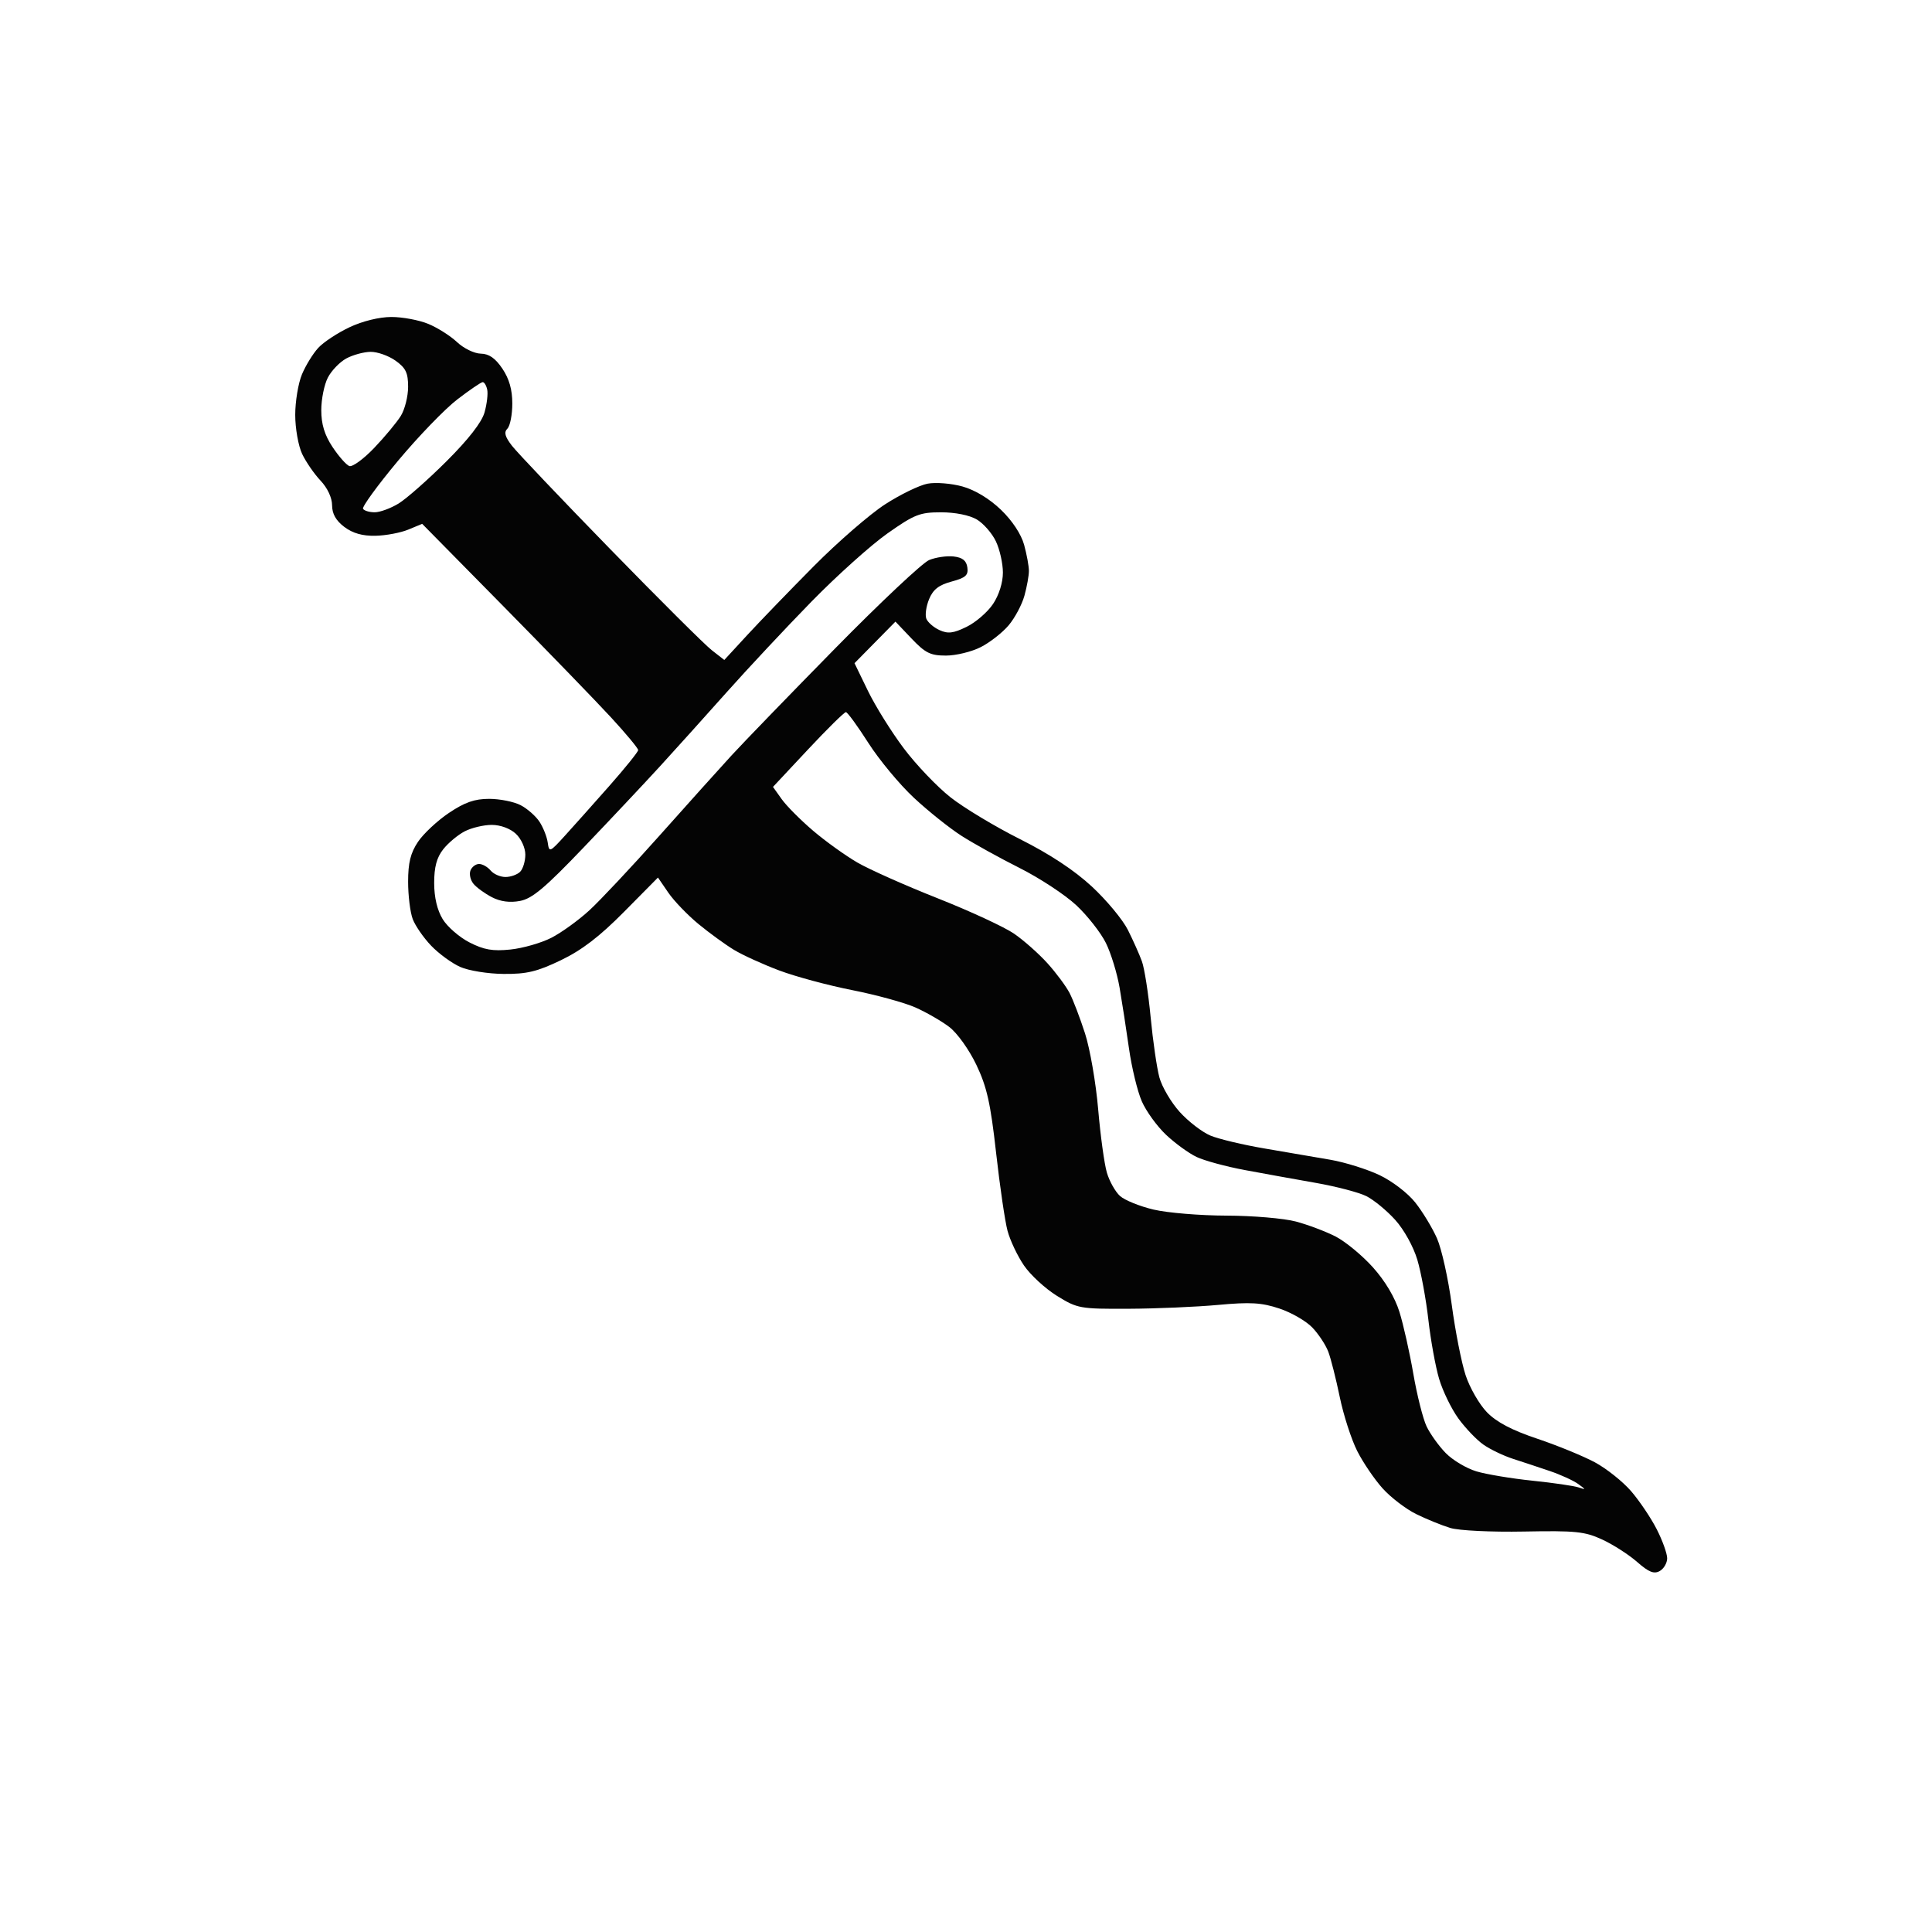
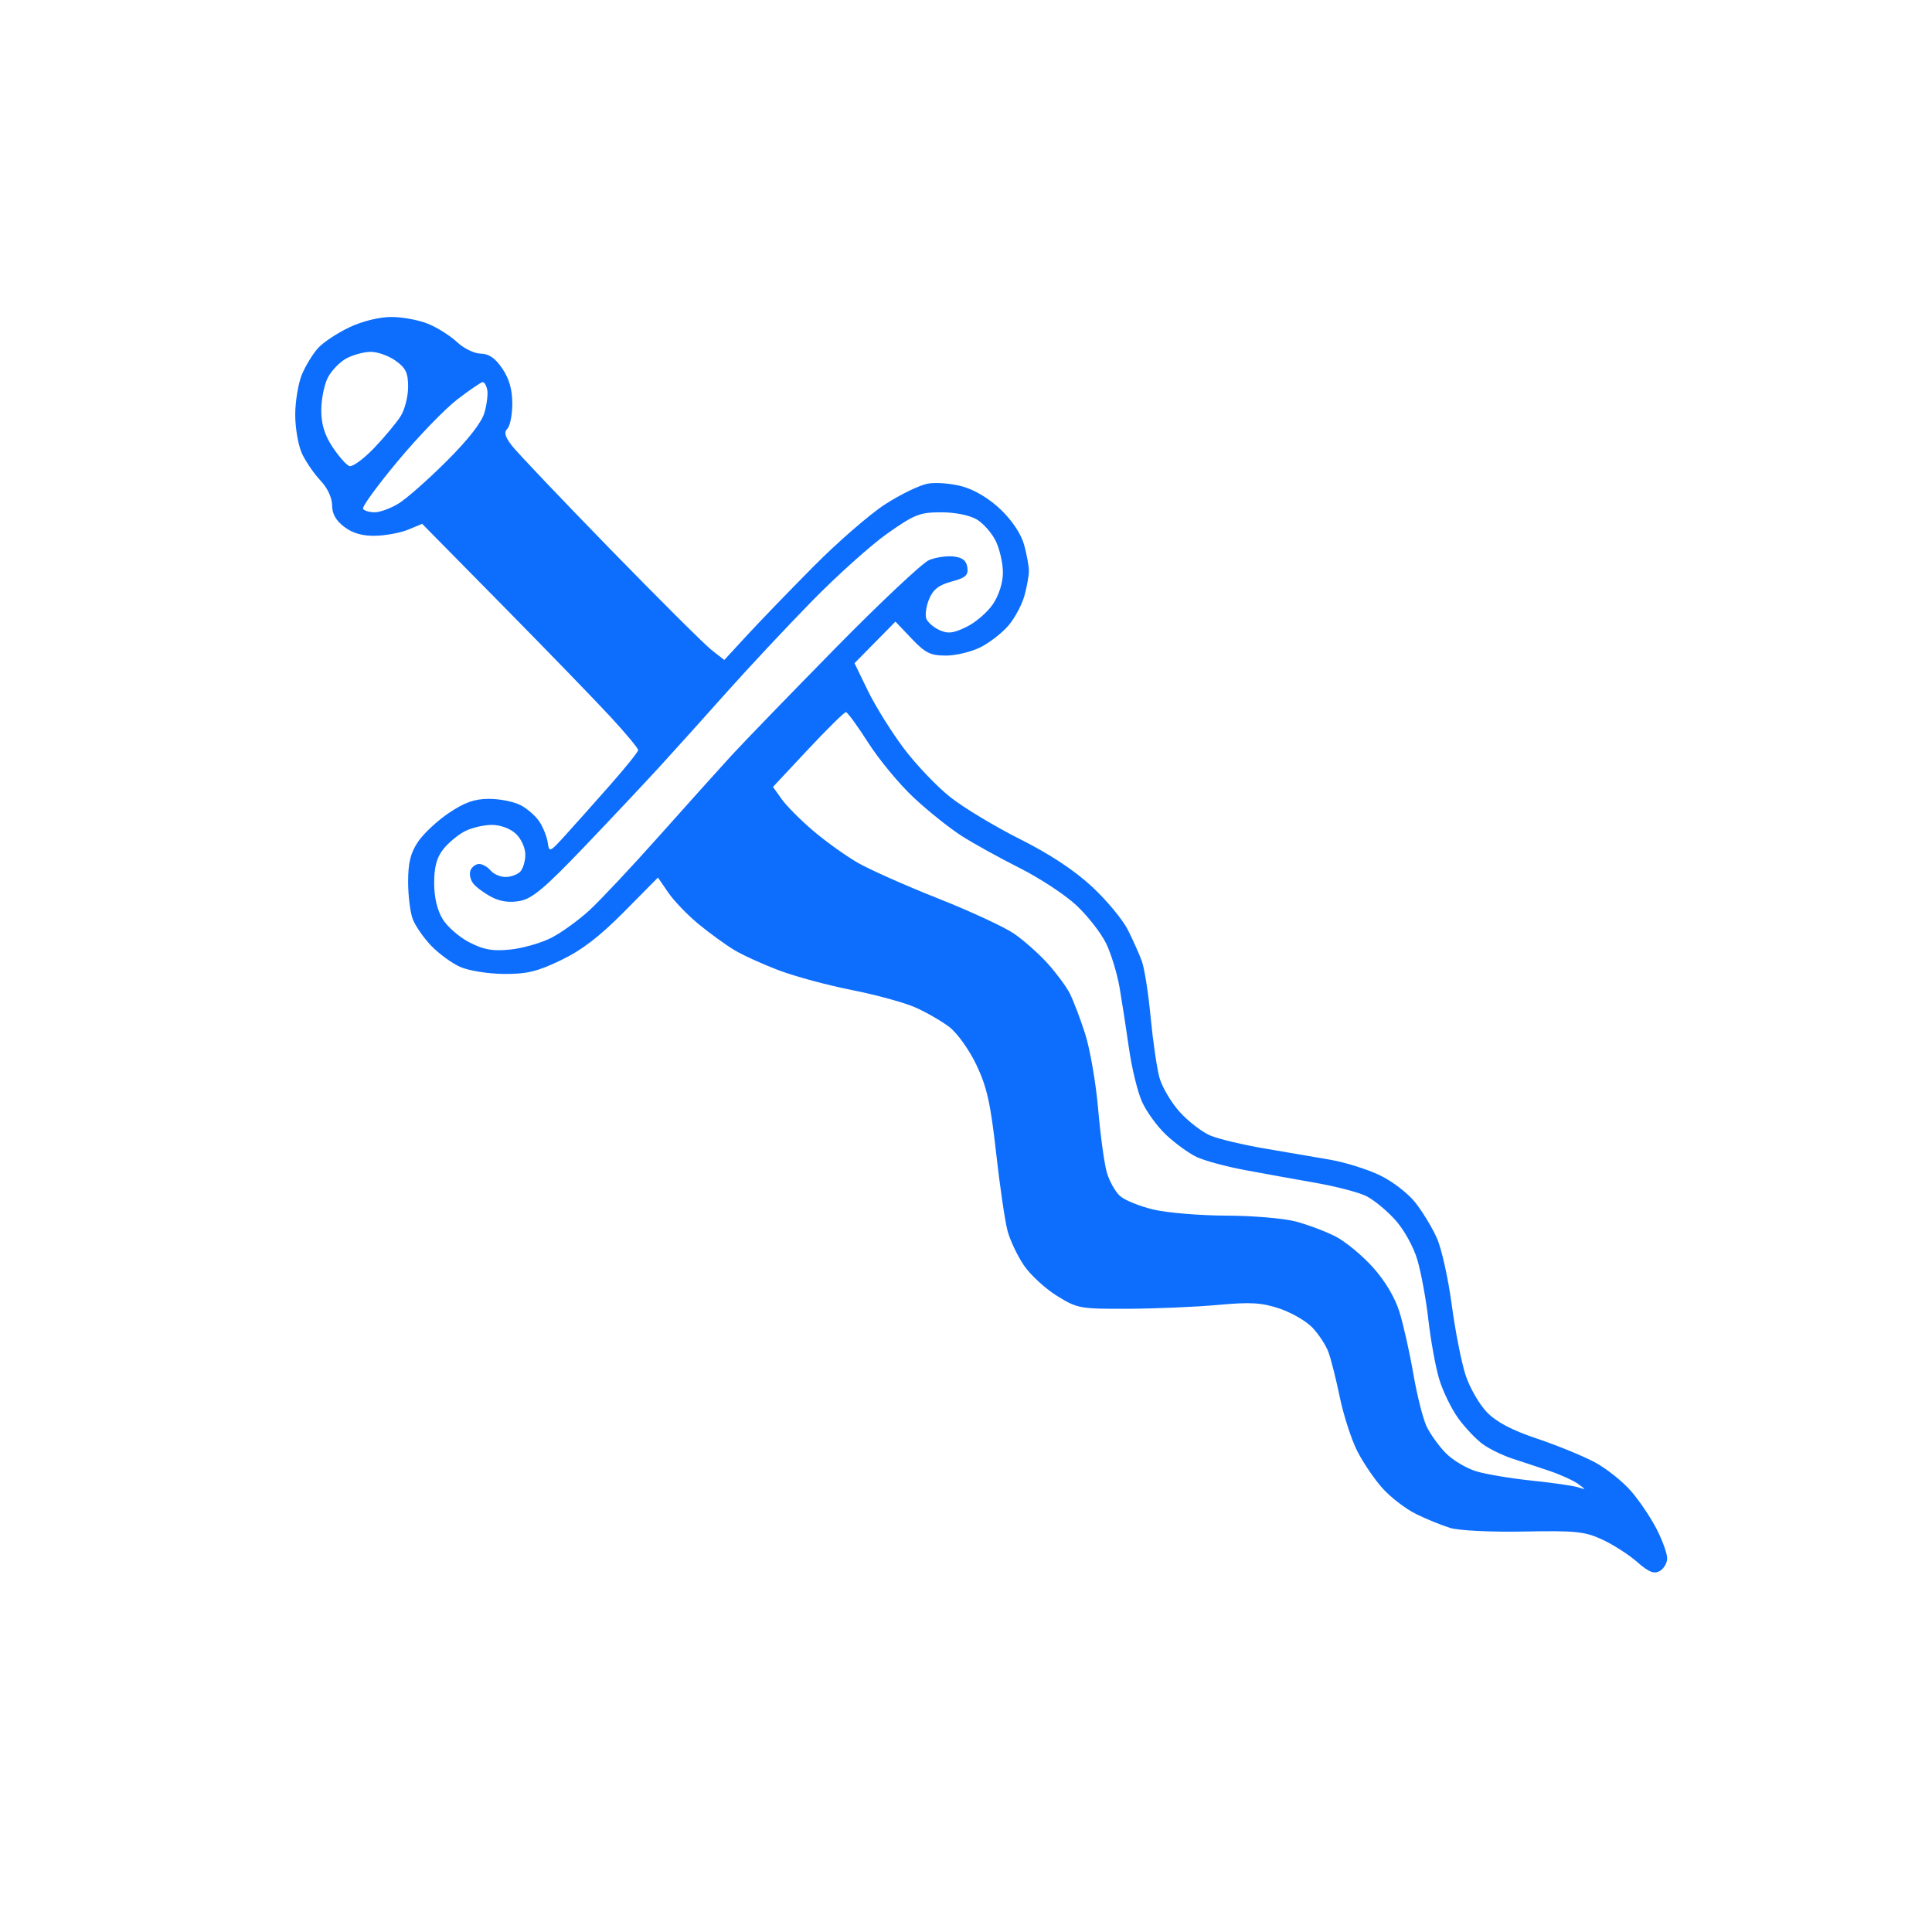
<svg xmlns="http://www.w3.org/2000/svg" width="445" height="445" viewBox="0 0 445 445" version="1.1">
-   <path d="" stroke="none" fill="#080404" fill-rule="evenodd" />
-   <path d="M 80.500 75.377 C 77.750 76.674, 74.509 78.814, 73.298 80.131 C 72.086 81.449, 70.399 84.194, 69.548 86.232 C 68.696 88.269, 68 92.470, 68 95.567 C 68 98.664, 68.716 102.707, 69.591 104.552 C 70.467 106.396, 72.375 109.164, 73.831 110.703 C 75.425 112.386, 76.484 114.646, 76.490 116.379 C 76.497 118.363, 77.378 119.917, 79.324 121.379 C 81.263 122.835, 83.509 123.471, 86.490 123.406 C 88.878 123.354, 92.274 122.715, 94.036 121.985 L 97.240 120.658 115.884 139.579 C 126.138 149.986, 137.334 161.546, 140.764 165.269 C 144.194 168.992, 146.996 172.367, 146.992 172.769 C 146.988 173.171, 144.006 176.875, 140.366 181 C 136.725 185.125, 132.116 190.293, 130.123 192.484 C 126.617 196.340, 126.489 196.390, 126.157 194.057 C 125.969 192.732, 125.114 190.578, 124.259 189.272 C 123.403 187.966, 121.442 186.246, 119.901 185.449 C 118.360 184.652, 115.103 184, 112.663 184 C 109.316 184, 107.038 184.798, 103.390 187.250 C 100.730 189.037, 97.529 192.029, 96.277 193.898 C 94.561 196.458, 94 198.723, 94 203.083 C 94 206.266, 94.478 210.137, 95.061 211.685 C 95.645 213.233, 97.558 215.998, 99.311 217.828 C 101.065 219.659, 104.075 221.857, 106 222.714 C 107.939 223.577, 112.398 224.296, 116 224.326 C 121.333 224.370, 123.702 223.803, 129.198 221.164 C 134.011 218.852, 138.099 215.721, 143.722 210.037 L 151.548 202.127 153.927 205.598 C 155.235 207.507, 158.374 210.772, 160.903 212.852 C 163.431 214.933, 167.119 217.612, 169.098 218.805 C 171.077 219.999, 175.747 222.124, 179.477 223.527 C 183.206 224.931, 190.759 226.967, 196.260 228.051 C 201.762 229.136, 208.317 230.931, 210.827 232.041 C 213.336 233.152, 216.858 235.180, 218.653 236.549 C 220.488 237.949, 223.217 241.764, 224.889 245.269 C 227.311 250.346, 228.151 254.092, 229.429 265.500 C 230.291 273.200, 231.478 281.300, 232.067 283.500 C 232.656 285.700, 234.360 289.290, 235.852 291.478 C 237.345 293.665, 240.765 296.815, 243.452 298.478 C 248.170 301.396, 248.735 301.498, 259.919 301.449 C 266.288 301.421, 275.586 301.022, 280.580 300.562 C 288.006 299.878, 290.571 300.029, 294.668 301.390 C 297.423 302.305, 300.846 304.279, 302.275 305.777 C 303.704 307.275, 305.356 309.779, 305.947 311.342 C 306.537 312.906, 307.727 317.604, 308.590 321.783 C 309.454 325.962, 311.265 331.562, 312.615 334.227 C 313.965 336.892, 316.608 340.774, 318.487 342.854 C 320.366 344.934, 323.838 347.586, 326.202 348.746 C 328.566 349.907, 332.092 351.342, 334.038 351.936 C 336.031 352.544, 343.455 352.904, 351.038 352.761 C 362.937 352.536, 365.028 352.751, 369.051 354.609 C 371.554 355.765, 375.168 358.087, 377.083 359.768 C 379.755 362.114, 380.962 362.601, 382.282 361.862 C 383.227 361.333, 384 360.008, 384 358.917 C 384 357.826, 382.915 354.811, 381.589 352.217 C 380.263 349.623, 377.612 345.686, 375.698 343.468 C 373.784 341.251, 370.031 338.259, 367.359 336.821 C 364.686 335.383, 358.712 332.935, 354.083 331.381 C 348.206 329.409, 344.706 327.568, 342.486 325.283 C 340.737 323.482, 338.528 319.644, 337.577 316.755 C 336.626 313.865, 335.189 306.575, 334.385 300.556 C 333.580 294.536, 332.049 287.638, 330.982 285.226 C 329.915 282.814, 327.664 279.100, 325.979 276.973 C 324.258 274.800, 320.633 272.028, 317.708 270.647 C 314.843 269.295, 309.800 267.718, 306.500 267.141 C 303.200 266.564, 296.398 265.399, 291.384 264.551 C 286.370 263.704, 280.708 262.358, 278.802 261.562 C 276.895 260.765, 273.709 258.313, 271.721 256.113 C 269.734 253.913, 267.626 250.327, 267.038 248.143 C 266.450 245.959, 265.544 239.710, 265.024 234.256 C 264.505 228.802, 263.601 223.026, 263.016 221.420 C 262.432 219.814, 260.979 216.559, 259.787 214.188 C 258.596 211.816, 254.858 207.316, 251.481 204.188 C 247.438 200.442, 241.784 196.714, 234.921 193.269 C 229.189 190.392, 221.987 186.057, 218.917 183.635 C 215.846 181.214, 211.009 176.143, 208.169 172.366 C 205.328 168.590, 201.612 162.632, 199.912 159.126 L 196.820 152.752 201.535 147.965 L 206.249 143.178 209.970 147.089 C 213.143 150.424, 214.308 151, 217.885 151 C 220.192 151, 223.805 150.120, 225.914 149.044 C 228.023 147.968, 230.913 145.704, 232.336 144.013 C 233.759 142.322, 235.388 139.264, 235.956 137.219 C 236.524 135.174, 236.989 132.600, 236.989 131.500 C 236.989 130.400, 236.494 127.700, 235.890 125.500 C 235.214 123.040, 233.163 119.932, 230.562 117.427 C 227.924 114.885, 224.594 112.866, 221.707 112.058 C 219.162 111.345, 215.541 111.051, 213.660 111.404 C 211.778 111.757, 207.373 113.897, 203.870 116.159 C 200.366 118.421, 192.986 124.823, 187.469 130.386 C 181.952 135.949, 175.051 143.090, 172.134 146.255 L 166.829 152.011 163.935 149.755 C 162.343 148.515, 151.831 138.050, 140.574 126.500 C 129.318 114.950, 119.126 104.230, 117.925 102.679 C 116.304 100.583, 116.033 99.567, 116.871 98.729 C 117.492 98.108, 118 95.507, 118 92.948 C 118 89.749, 117.283 87.234, 115.704 84.898 C 114.072 82.483, 112.630 81.487, 110.722 81.455 C 109.245 81.430, 106.791 80.234, 105.269 78.798 C 103.746 77.361, 100.758 75.469, 98.628 74.593 C 96.498 73.717, 92.673 73.004, 90.128 73.010 C 87.364 73.016, 83.486 73.969, 80.500 75.377 M 79.763 82.565 C 78.257 83.382, 76.344 85.367, 75.513 86.976 C 74.681 88.584, 74 91.958, 74 94.472 C 74 97.713, 74.752 100.179, 76.583 102.946 C 78.004 105.093, 79.745 107.072, 80.452 107.343 C 81.158 107.614, 83.742 105.736, 86.192 103.168 C 88.643 100.601, 91.402 97.278, 92.324 95.785 C 93.246 94.292, 94 91.285, 94 89.103 C 94 85.866, 93.466 84.756, 91.096 83.068 C 89.498 81.931, 86.911 81.018, 85.346 81.040 C 83.781 81.062, 81.268 81.748, 79.763 82.565 M 105.324 92.006 C 102.477 94.191, 96.317 100.572, 91.635 106.185 C 86.954 111.798, 83.347 116.753, 83.621 117.195 C 83.894 117.638, 85.104 117.998, 86.309 117.996 C 87.514 117.994, 89.983 117.089, 91.795 115.984 C 93.607 114.879, 98.582 110.493, 102.850 106.238 C 107.893 101.209, 110.957 97.274, 111.601 95 C 112.146 93.075, 112.425 90.713, 112.222 89.750 C 112.019 88.787, 111.549 88.007, 111.177 88.016 C 110.805 88.025, 108.171 89.821, 105.324 92.006 M 204.407 122.865 C 200.608 125.540, 192.714 132.628, 186.865 138.615 C 181.016 144.602, 172.241 153.981, 167.365 159.457 C 162.489 164.933, 155.601 172.583, 152.058 176.457 C 148.515 180.331, 140.592 188.755, 134.451 195.178 C 125.525 204.515, 122.581 206.988, 119.765 207.516 C 117.423 207.956, 115.256 207.667, 113.299 206.654 C 111.679 205.817, 109.774 204.433, 109.065 203.579 C 108.356 202.724, 108.037 201.345, 108.357 200.513 C 108.676 199.681, 109.571 199, 110.346 199 C 111.121 199, 112.315 199.675, 113 200.500 C 113.685 201.325, 115.225 202, 116.422 202 C 117.620 202, 119.140 201.460, 119.800 200.800 C 120.460 200.140, 121 198.358, 121 196.839 C 121 195.286, 120.042 193.185, 118.811 192.039 C 117.509 190.826, 115.262 190, 113.262 190 C 111.413 190, 108.613 190.666, 107.039 191.480 C 105.465 192.294, 103.237 194.155, 102.088 195.615 C 100.587 197.523, 100.001 199.708, 100.004 203.385 C 100.006 206.697, 100.697 209.631, 101.965 211.710 C 103.041 213.475, 105.827 215.891, 108.156 217.079 C 111.484 218.778, 113.497 219.125, 117.567 218.705 C 120.415 218.411, 124.647 217.200, 126.972 216.014 C 129.297 214.828, 133.246 211.977, 135.748 209.679 C 138.251 207.381, 145.506 199.650, 151.873 192.500 C 158.239 185.350, 165.709 177.036, 168.474 174.023 C 171.238 171.011, 181.988 159.908, 192.362 149.348 C 202.735 138.789, 212.475 129.632, 214.004 128.998 C 215.534 128.365, 218.071 127.993, 219.643 128.173 C 221.695 128.408, 222.588 129.118, 222.812 130.695 C 223.069 132.500, 222.424 133.078, 219.181 133.951 C 216.246 134.742, 214.922 135.774, 214.005 137.989 C 213.327 139.625, 213.036 141.651, 213.358 142.491 C 213.680 143.330, 215.044 144.518, 216.388 145.131 C 218.351 146.025, 219.585 145.876, 222.653 144.372 C 224.754 143.343, 227.492 140.971, 228.737 139.102 C 230.099 137.057, 231 134.185, 231 131.886 C 231 129.786, 230.273 126.544, 229.385 124.682 C 228.497 122.819, 226.515 120.554, 224.981 119.648 C 223.311 118.661, 220.009 118, 216.753 118 C 211.859 118, 210.621 118.488, 204.407 122.865 M 186.111 172.625 L 178.042 181.250 180.054 184.076 C 181.161 185.630, 184.414 188.900, 187.283 191.343 C 190.152 193.785, 194.750 197.086, 197.500 198.679 C 200.250 200.272, 208.575 203.979, 216 206.916 C 223.425 209.854, 231.326 213.512, 233.557 215.044 C 235.789 216.577, 239.251 219.642, 241.251 221.856 C 243.251 224.069, 245.552 227.167, 246.365 228.740 C 247.179 230.312, 248.779 234.502, 249.922 238.050 C 251.065 241.597, 252.424 249.450, 252.943 255.500 C 253.462 261.550, 254.364 268.120, 254.949 270.100 C 255.533 272.080, 256.893 274.498, 257.970 275.473 C 259.048 276.448, 262.533 277.859, 265.715 278.607 C 268.897 279.356, 276.450 279.981, 282.500 279.996 C 288.550 280.011, 295.750 280.625, 298.500 281.359 C 301.250 282.094, 305.351 283.641, 307.613 284.798 C 309.874 285.954, 313.741 289.142, 316.204 291.882 C 319.026 295.021, 321.296 298.832, 322.338 302.182 C 323.248 305.107, 324.685 311.516, 325.532 316.423 C 326.378 321.331, 327.751 326.780, 328.582 328.531 C 329.413 330.282, 331.399 333.051, 332.995 334.684 C 334.592 336.317, 337.768 338.213, 340.054 338.898 C 342.340 339.583, 348.149 340.551, 352.964 341.049 C 357.778 341.547, 362.569 342.245, 363.609 342.600 C 365.335 343.190, 365.326 343.121, 363.500 341.805 C 362.400 341.013, 359.475 339.676, 357 338.835 C 354.525 337.994, 350.700 336.726, 348.500 336.017 C 346.300 335.308, 343.222 333.830, 341.661 332.733 C 340.100 331.635, 337.508 328.923, 335.901 326.705 C 334.295 324.487, 332.302 320.388, 331.473 317.596 C 330.644 314.804, 329.531 308.686, 329 304 C 328.469 299.314, 327.327 293.096, 326.461 290.181 C 325.557 287.138, 323.382 283.215, 321.352 280.968 C 319.408 278.816, 316.415 276.356, 314.701 275.501 C 312.987 274.646, 307.741 273.273, 303.042 272.450 C 298.344 271.626, 290.984 270.296, 286.686 269.493 C 282.389 268.690, 277.406 267.337, 275.613 266.486 C 273.819 265.635, 270.655 263.339, 268.581 261.382 C 266.507 259.426, 263.992 255.952, 262.992 253.663 C 261.992 251.373, 260.665 245.900, 260.042 241.500 C 259.418 237.100, 258.446 230.800, 257.880 227.500 C 257.314 224.200, 255.893 219.563, 254.721 217.196 C 253.550 214.828, 250.486 210.923, 247.914 208.516 C 245.342 206.110, 239.471 202.250, 234.868 199.937 C 230.266 197.625, 224.240 194.290, 221.478 192.525 C 218.716 190.760, 213.766 186.805, 210.478 183.736 C 207.190 180.667, 202.475 174.982, 200 171.104 C 197.525 167.226, 195.203 164.041, 194.840 164.026 C 194.477 164.012, 190.549 167.881, 186.111 172.625" stroke="none" fill="#040404" fill-rule="evenodd" />
+   <path d="" stroke="none" fill="#0d6efd" fill-rule="evenodd" />
+   <path d="M 80.500 75.377 C 77.750 76.674, 74.509 78.814, 73.298 80.131 C 72.086 81.449, 70.399 84.194, 69.548 86.232 C 68.696 88.269, 68 92.470, 68 95.567 C 68 98.664, 68.716 102.707, 69.591 104.552 C 70.467 106.396, 72.375 109.164, 73.831 110.703 C 75.425 112.386, 76.484 114.646, 76.490 116.379 C 76.497 118.363, 77.378 119.917, 79.324 121.379 C 81.263 122.835, 83.509 123.471, 86.490 123.406 C 88.878 123.354, 92.274 122.715, 94.036 121.985 L 97.240 120.658 115.884 139.579 C 126.138 149.986, 137.334 161.546, 140.764 165.269 C 144.194 168.992, 146.996 172.367, 146.992 172.769 C 146.988 173.171, 144.006 176.875, 140.366 181 C 136.725 185.125, 132.116 190.293, 130.123 192.484 C 126.617 196.340, 126.489 196.390, 126.157 194.057 C 125.969 192.732, 125.114 190.578, 124.259 189.272 C 123.403 187.966, 121.442 186.246, 119.901 185.449 C 118.360 184.652, 115.103 184, 112.663 184 C 109.316 184, 107.038 184.798, 103.390 187.250 C 100.730 189.037, 97.529 192.029, 96.277 193.898 C 94.561 196.458, 94 198.723, 94 203.083 C 94 206.266, 94.478 210.137, 95.061 211.685 C 95.645 213.233, 97.558 215.998, 99.311 217.828 C 101.065 219.659, 104.075 221.857, 106 222.714 C 107.939 223.577, 112.398 224.296, 116 224.326 C 121.333 224.370, 123.702 223.803, 129.198 221.164 C 134.011 218.852, 138.099 215.721, 143.722 210.037 L 151.548 202.127 153.927 205.598 C 155.235 207.507, 158.374 210.772, 160.903 212.852 C 163.431 214.933, 167.119 217.612, 169.098 218.805 C 171.077 219.999, 175.747 222.124, 179.477 223.527 C 183.206 224.931, 190.759 226.967, 196.260 228.051 C 201.762 229.136, 208.317 230.931, 210.827 232.041 C 213.336 233.152, 216.858 235.180, 218.653 236.549 C 220.488 237.949, 223.217 241.764, 224.889 245.269 C 227.311 250.346, 228.151 254.092, 229.429 265.500 C 230.291 273.200, 231.478 281.300, 232.067 283.500 C 232.656 285.700, 234.360 289.290, 235.852 291.478 C 237.345 293.665, 240.765 296.815, 243.452 298.478 C 248.170 301.396, 248.735 301.498, 259.919 301.449 C 266.288 301.421, 275.586 301.022, 280.580 300.562 C 288.006 299.878, 290.571 300.029, 294.668 301.390 C 297.423 302.305, 300.846 304.279, 302.275 305.777 C 303.704 307.275, 305.356 309.779, 305.947 311.342 C 306.537 312.906, 307.727 317.604, 308.590 321.783 C 309.454 325.962, 311.265 331.562, 312.615 334.227 C 313.965 336.892, 316.608 340.774, 318.487 342.854 C 320.366 344.934, 323.838 347.586, 326.202 348.746 C 328.566 349.907, 332.092 351.342, 334.038 351.936 C 336.031 352.544, 343.455 352.904, 351.038 352.761 C 362.937 352.536, 365.028 352.751, 369.051 354.609 C 371.554 355.765, 375.168 358.087, 377.083 359.768 C 379.755 362.114, 380.962 362.601, 382.282 361.862 C 383.227 361.333, 384 360.008, 384 358.917 C 384 357.826, 382.915 354.811, 381.589 352.217 C 380.263 349.623, 377.612 345.686, 375.698 343.468 C 373.784 341.251, 370.031 338.259, 367.359 336.821 C 364.686 335.383, 358.712 332.935, 354.083 331.381 C 348.206 329.409, 344.706 327.568, 342.486 325.283 C 340.737 323.482, 338.528 319.644, 337.577 316.755 C 336.626 313.865, 335.189 306.575, 334.385 300.556 C 333.580 294.536, 332.049 287.638, 330.982 285.226 C 329.915 282.814, 327.664 279.100, 325.979 276.973 C 324.258 274.800, 320.633 272.028, 317.708 270.647 C 314.843 269.295, 309.800 267.718, 306.500 267.141 C 303.200 266.564, 296.398 265.399, 291.384 264.551 C 286.370 263.704, 280.708 262.358, 278.802 261.562 C 276.895 260.765, 273.709 258.313, 271.721 256.113 C 269.734 253.913, 267.626 250.327, 267.038 248.143 C 266.450 245.959, 265.544 239.710, 265.024 234.256 C 264.505 228.802, 263.601 223.026, 263.016 221.420 C 262.432 219.814, 260.979 216.559, 259.787 214.188 C 258.596 211.816, 254.858 207.316, 251.481 204.188 C 247.438 200.442, 241.784 196.714, 234.921 193.269 C 229.189 190.392, 221.987 186.057, 218.917 183.635 C 215.846 181.214, 211.009 176.143, 208.169 172.366 C 205.328 168.590, 201.612 162.632, 199.912 159.126 L 196.820 152.752 201.535 147.965 L 206.249 143.178 209.970 147.089 C 213.143 150.424, 214.308 151, 217.885 151 C 220.192 151, 223.805 150.120, 225.914 149.044 C 228.023 147.968, 230.913 145.704, 232.336 144.013 C 233.759 142.322, 235.388 139.264, 235.956 137.219 C 236.524 135.174, 236.989 132.600, 236.989 131.500 C 236.989 130.400, 236.494 127.700, 235.890 125.500 C 235.214 123.040, 233.163 119.932, 230.562 117.427 C 227.924 114.885, 224.594 112.866, 221.707 112.058 C 219.162 111.345, 215.541 111.051, 213.660 111.404 C 211.778 111.757, 207.373 113.897, 203.870 116.159 C 200.366 118.421, 192.986 124.823, 187.469 130.386 C 181.952 135.949, 175.051 143.090, 172.134 146.255 L 166.829 152.011 163.935 149.755 C 162.343 148.515, 151.831 138.050, 140.574 126.500 C 129.318 114.950, 119.126 104.230, 117.925 102.679 C 116.304 100.583, 116.033 99.567, 116.871 98.729 C 117.492 98.108, 118 95.507, 118 92.948 C 118 89.749, 117.283 87.234, 115.704 84.898 C 114.072 82.483, 112.630 81.487, 110.722 81.455 C 109.245 81.430, 106.791 80.234, 105.269 78.798 C 103.746 77.361, 100.758 75.469, 98.628 74.593 C 96.498 73.717, 92.673 73.004, 90.128 73.010 C 87.364 73.016, 83.486 73.969, 80.500 75.377 M 79.763 82.565 C 78.257 83.382, 76.344 85.367, 75.513 86.976 C 74.681 88.584, 74 91.958, 74 94.472 C 74 97.713, 74.752 100.179, 76.583 102.946 C 78.004 105.093, 79.745 107.072, 80.452 107.343 C 81.158 107.614, 83.742 105.736, 86.192 103.168 C 88.643 100.601, 91.402 97.278, 92.324 95.785 C 93.246 94.292, 94 91.285, 94 89.103 C 94 85.866, 93.466 84.756, 91.096 83.068 C 89.498 81.931, 86.911 81.018, 85.346 81.040 C 83.781 81.062, 81.268 81.748, 79.763 82.565 M 105.324 92.006 C 102.477 94.191, 96.317 100.572, 91.635 106.185 C 86.954 111.798, 83.347 116.753, 83.621 117.195 C 83.894 117.638, 85.104 117.998, 86.309 117.996 C 87.514 117.994, 89.983 117.089, 91.795 115.984 C 93.607 114.879, 98.582 110.493, 102.850 106.238 C 107.893 101.209, 110.957 97.274, 111.601 95 C 112.146 93.075, 112.425 90.713, 112.222 89.750 C 112.019 88.787, 111.549 88.007, 111.177 88.016 C 110.805 88.025, 108.171 89.821, 105.324 92.006 M 204.407 122.865 C 200.608 125.540, 192.714 132.628, 186.865 138.615 C 181.016 144.602, 172.241 153.981, 167.365 159.457 C 162.489 164.933, 155.601 172.583, 152.058 176.457 C 148.515 180.331, 140.592 188.755, 134.451 195.178 C 125.525 204.515, 122.581 206.988, 119.765 207.516 C 117.423 207.956, 115.256 207.667, 113.299 206.654 C 111.679 205.817, 109.774 204.433, 109.065 203.579 C 108.356 202.724, 108.037 201.345, 108.357 200.513 C 108.676 199.681, 109.571 199, 110.346 199 C 111.121 199, 112.315 199.675, 113 200.500 C 113.685 201.325, 115.225 202, 116.422 202 C 117.620 202, 119.140 201.460, 119.800 200.800 C 120.460 200.140, 121 198.358, 121 196.839 C 121 195.286, 120.042 193.185, 118.811 192.039 C 117.509 190.826, 115.262 190, 113.262 190 C 111.413 190, 108.613 190.666, 107.039 191.480 C 105.465 192.294, 103.237 194.155, 102.088 195.615 C 100.587 197.523, 100.001 199.708, 100.004 203.385 C 100.006 206.697, 100.697 209.631, 101.965 211.710 C 103.041 213.475, 105.827 215.891, 108.156 217.079 C 111.484 218.778, 113.497 219.125, 117.567 218.705 C 120.415 218.411, 124.647 217.200, 126.972 216.014 C 129.297 214.828, 133.246 211.977, 135.748 209.679 C 138.251 207.381, 145.506 199.650, 151.873 192.500 C 158.239 185.350, 165.709 177.036, 168.474 174.023 C 171.238 171.011, 181.988 159.908, 192.362 149.348 C 202.735 138.789, 212.475 129.632, 214.004 128.998 C 215.534 128.365, 218.071 127.993, 219.643 128.173 C 221.695 128.408, 222.588 129.118, 222.812 130.695 C 223.069 132.500, 222.424 133.078, 219.181 133.951 C 216.246 134.742, 214.922 135.774, 214.005 137.989 C 213.327 139.625, 213.036 141.651, 213.358 142.491 C 213.680 143.330, 215.044 144.518, 216.388 145.131 C 218.351 146.025, 219.585 145.876, 222.653 144.372 C 224.754 143.343, 227.492 140.971, 228.737 139.102 C 230.099 137.057, 231 134.185, 231 131.886 C 231 129.786, 230.273 126.544, 229.385 124.682 C 228.497 122.819, 226.515 120.554, 224.981 119.648 C 223.311 118.661, 220.009 118, 216.753 118 C 211.859 118, 210.621 118.488, 204.407 122.865 M 186.111 172.625 L 178.042 181.250 180.054 184.076 C 181.161 185.630, 184.414 188.900, 187.283 191.343 C 190.152 193.785, 194.750 197.086, 197.500 198.679 C 200.250 200.272, 208.575 203.979, 216 206.916 C 223.425 209.854, 231.326 213.512, 233.557 215.044 C 235.789 216.577, 239.251 219.642, 241.251 221.856 C 243.251 224.069, 245.552 227.167, 246.365 228.740 C 247.179 230.312, 248.779 234.502, 249.922 238.050 C 251.065 241.597, 252.424 249.450, 252.943 255.500 C 253.462 261.550, 254.364 268.120, 254.949 270.100 C 255.533 272.080, 256.893 274.498, 257.970 275.473 C 259.048 276.448, 262.533 277.859, 265.715 278.607 C 268.897 279.356, 276.450 279.981, 282.500 279.996 C 288.550 280.011, 295.750 280.625, 298.500 281.359 C 301.250 282.094, 305.351 283.641, 307.613 284.798 C 309.874 285.954, 313.741 289.142, 316.204 291.882 C 319.026 295.021, 321.296 298.832, 322.338 302.182 C 323.248 305.107, 324.685 311.516, 325.532 316.423 C 326.378 321.331, 327.751 326.780, 328.582 328.531 C 329.413 330.282, 331.399 333.051, 332.995 334.684 C 334.592 336.317, 337.768 338.213, 340.054 338.898 C 342.340 339.583, 348.149 340.551, 352.964 341.049 C 357.778 341.547, 362.569 342.245, 363.609 342.600 C 365.335 343.190, 365.326 343.121, 363.500 341.805 C 362.400 341.013, 359.475 339.676, 357 338.835 C 354.525 337.994, 350.700 336.726, 348.500 336.017 C 346.300 335.308, 343.222 333.830, 341.661 332.733 C 340.100 331.635, 337.508 328.923, 335.901 326.705 C 334.295 324.487, 332.302 320.388, 331.473 317.596 C 330.644 314.804, 329.531 308.686, 329 304 C 328.469 299.314, 327.327 293.096, 326.461 290.181 C 325.557 287.138, 323.382 283.215, 321.352 280.968 C 319.408 278.816, 316.415 276.356, 314.701 275.501 C 312.987 274.646, 307.741 273.273, 303.042 272.450 C 298.344 271.626, 290.984 270.296, 286.686 269.493 C 282.389 268.690, 277.406 267.337, 275.613 266.486 C 273.819 265.635, 270.655 263.339, 268.581 261.382 C 266.507 259.426, 263.992 255.952, 262.992 253.663 C 261.992 251.373, 260.665 245.900, 260.042 241.500 C 259.418 237.100, 258.446 230.800, 257.880 227.500 C 257.314 224.200, 255.893 219.563, 254.721 217.196 C 253.550 214.828, 250.486 210.923, 247.914 208.516 C 245.342 206.110, 239.471 202.250, 234.868 199.937 C 230.266 197.625, 224.240 194.290, 221.478 192.525 C 218.716 190.760, 213.766 186.805, 210.478 183.736 C 207.190 180.667, 202.475 174.982, 200 171.104 C 197.525 167.226, 195.203 164.041, 194.840 164.026 C 194.477 164.012, 190.549 167.881, 186.111 172.625" stroke="none" fill="#0d6efd" fill-rule="evenodd" />
</svg>
